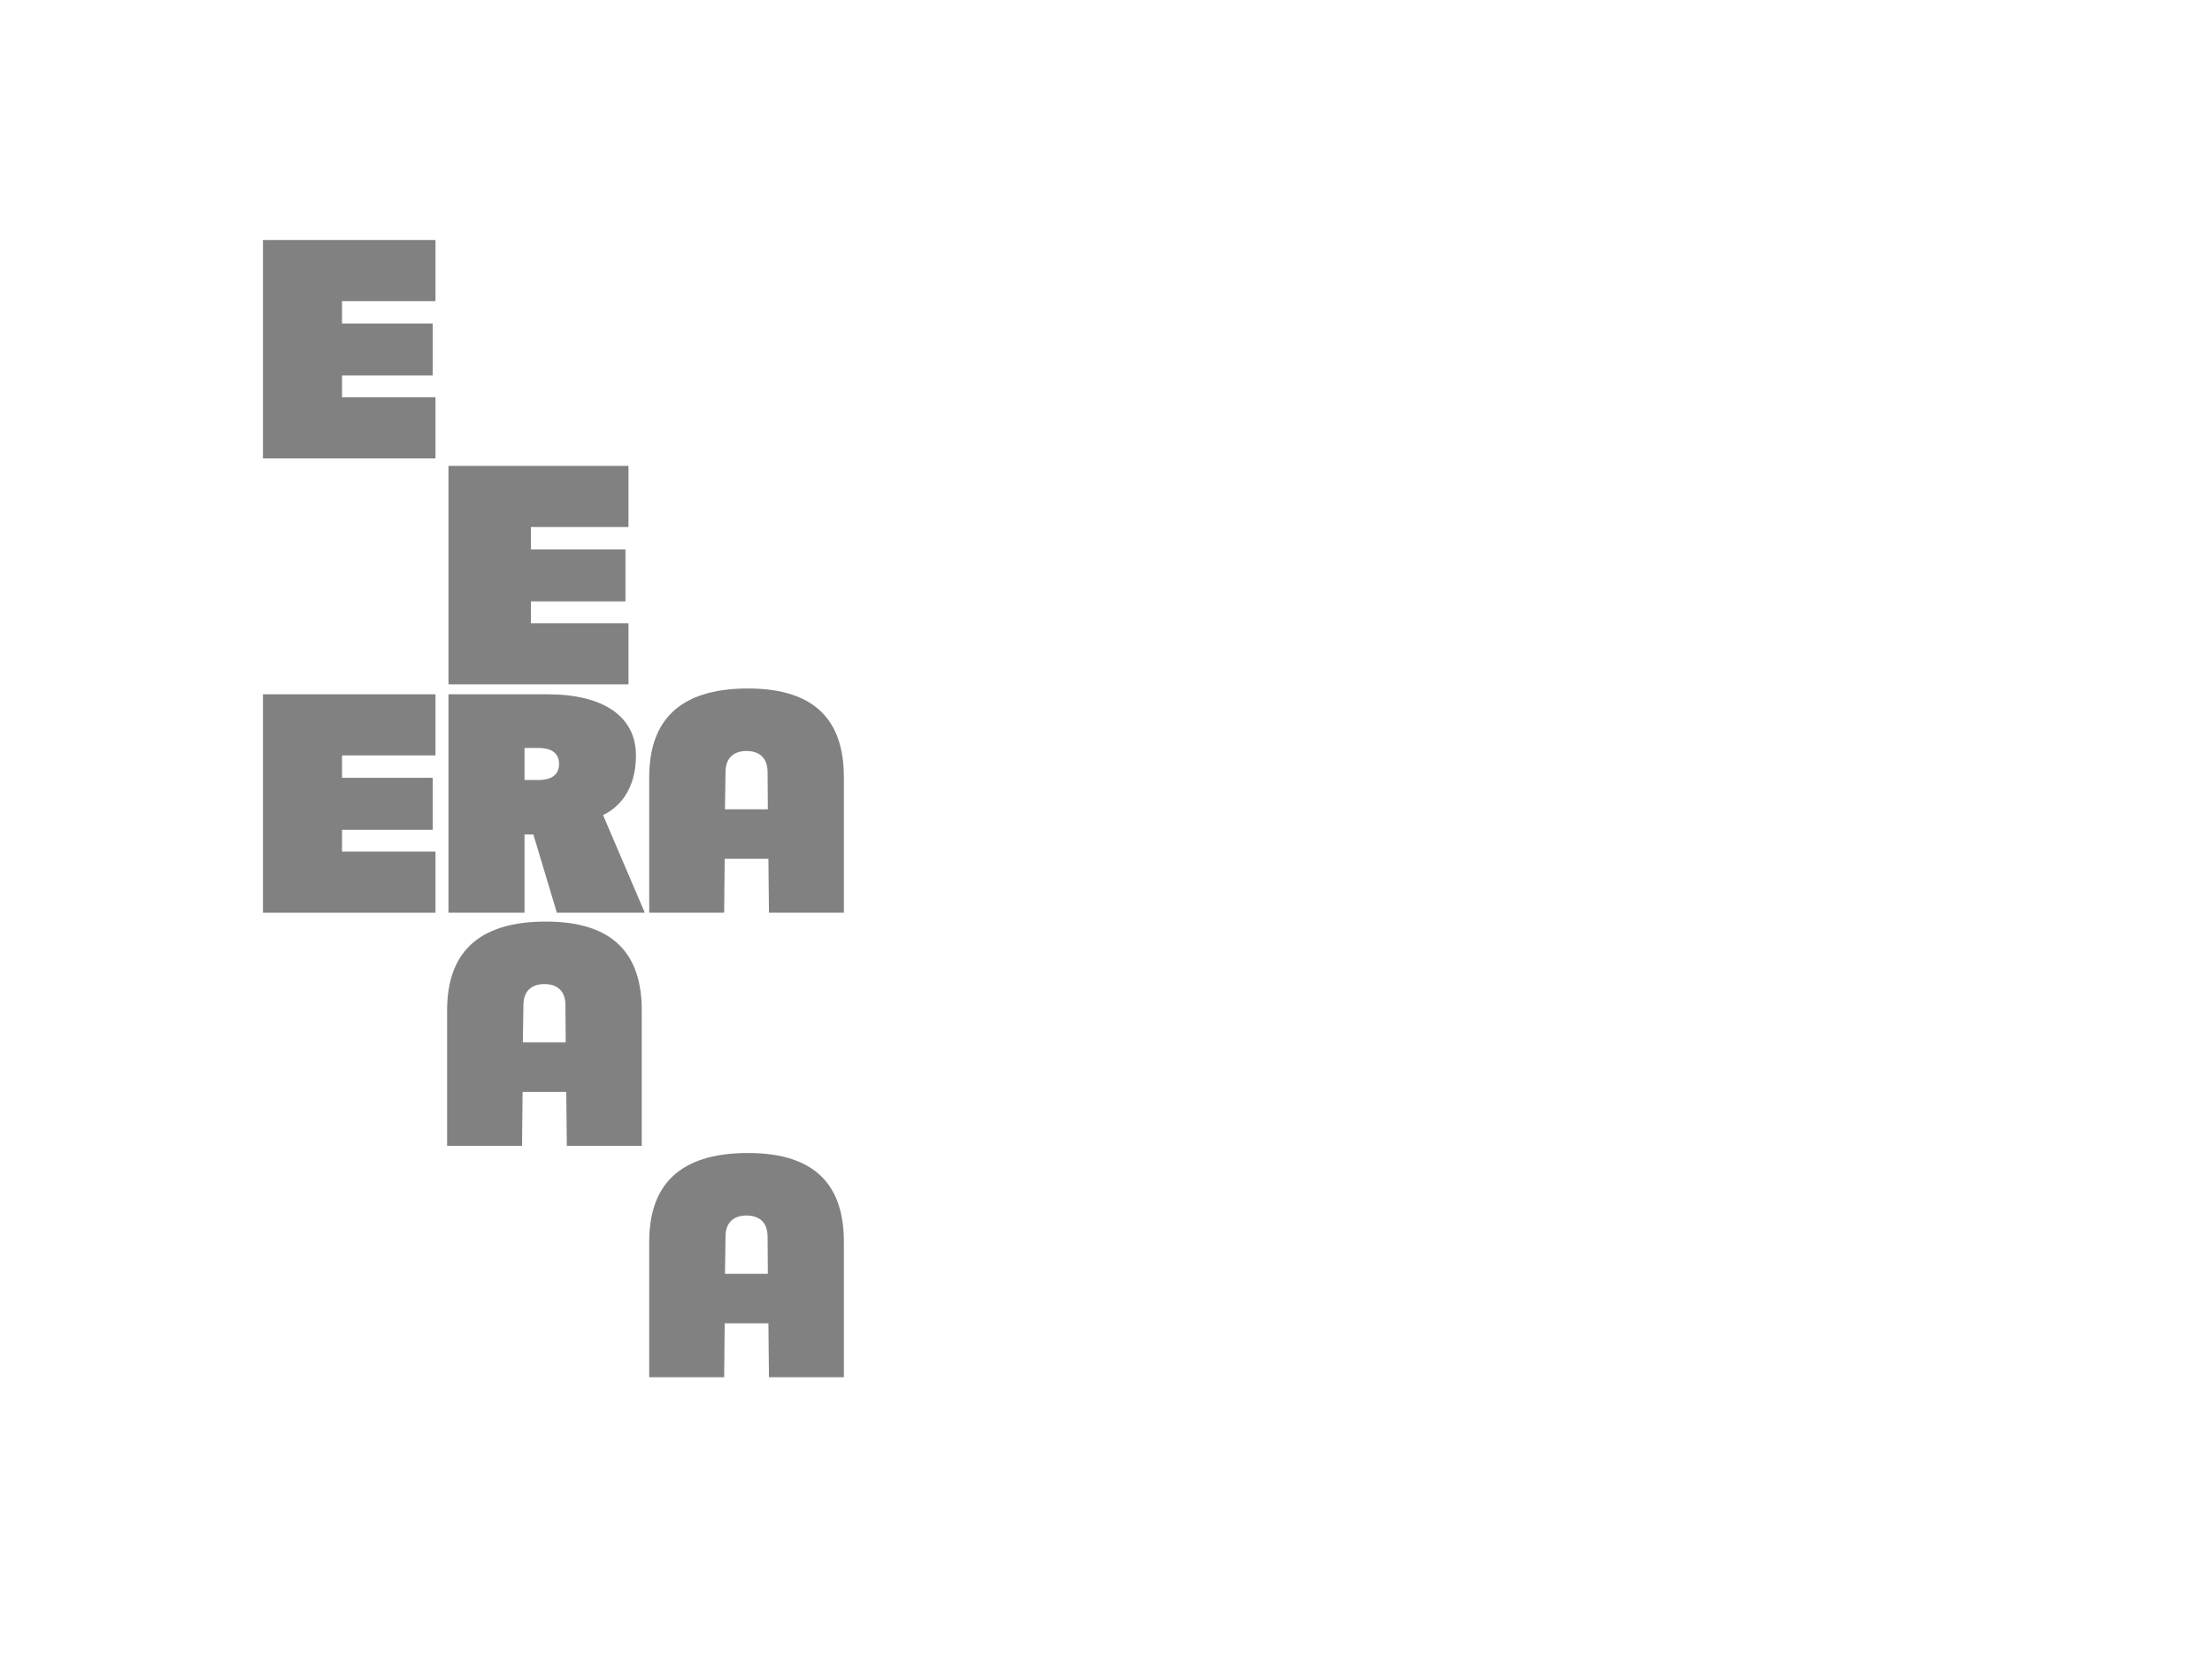
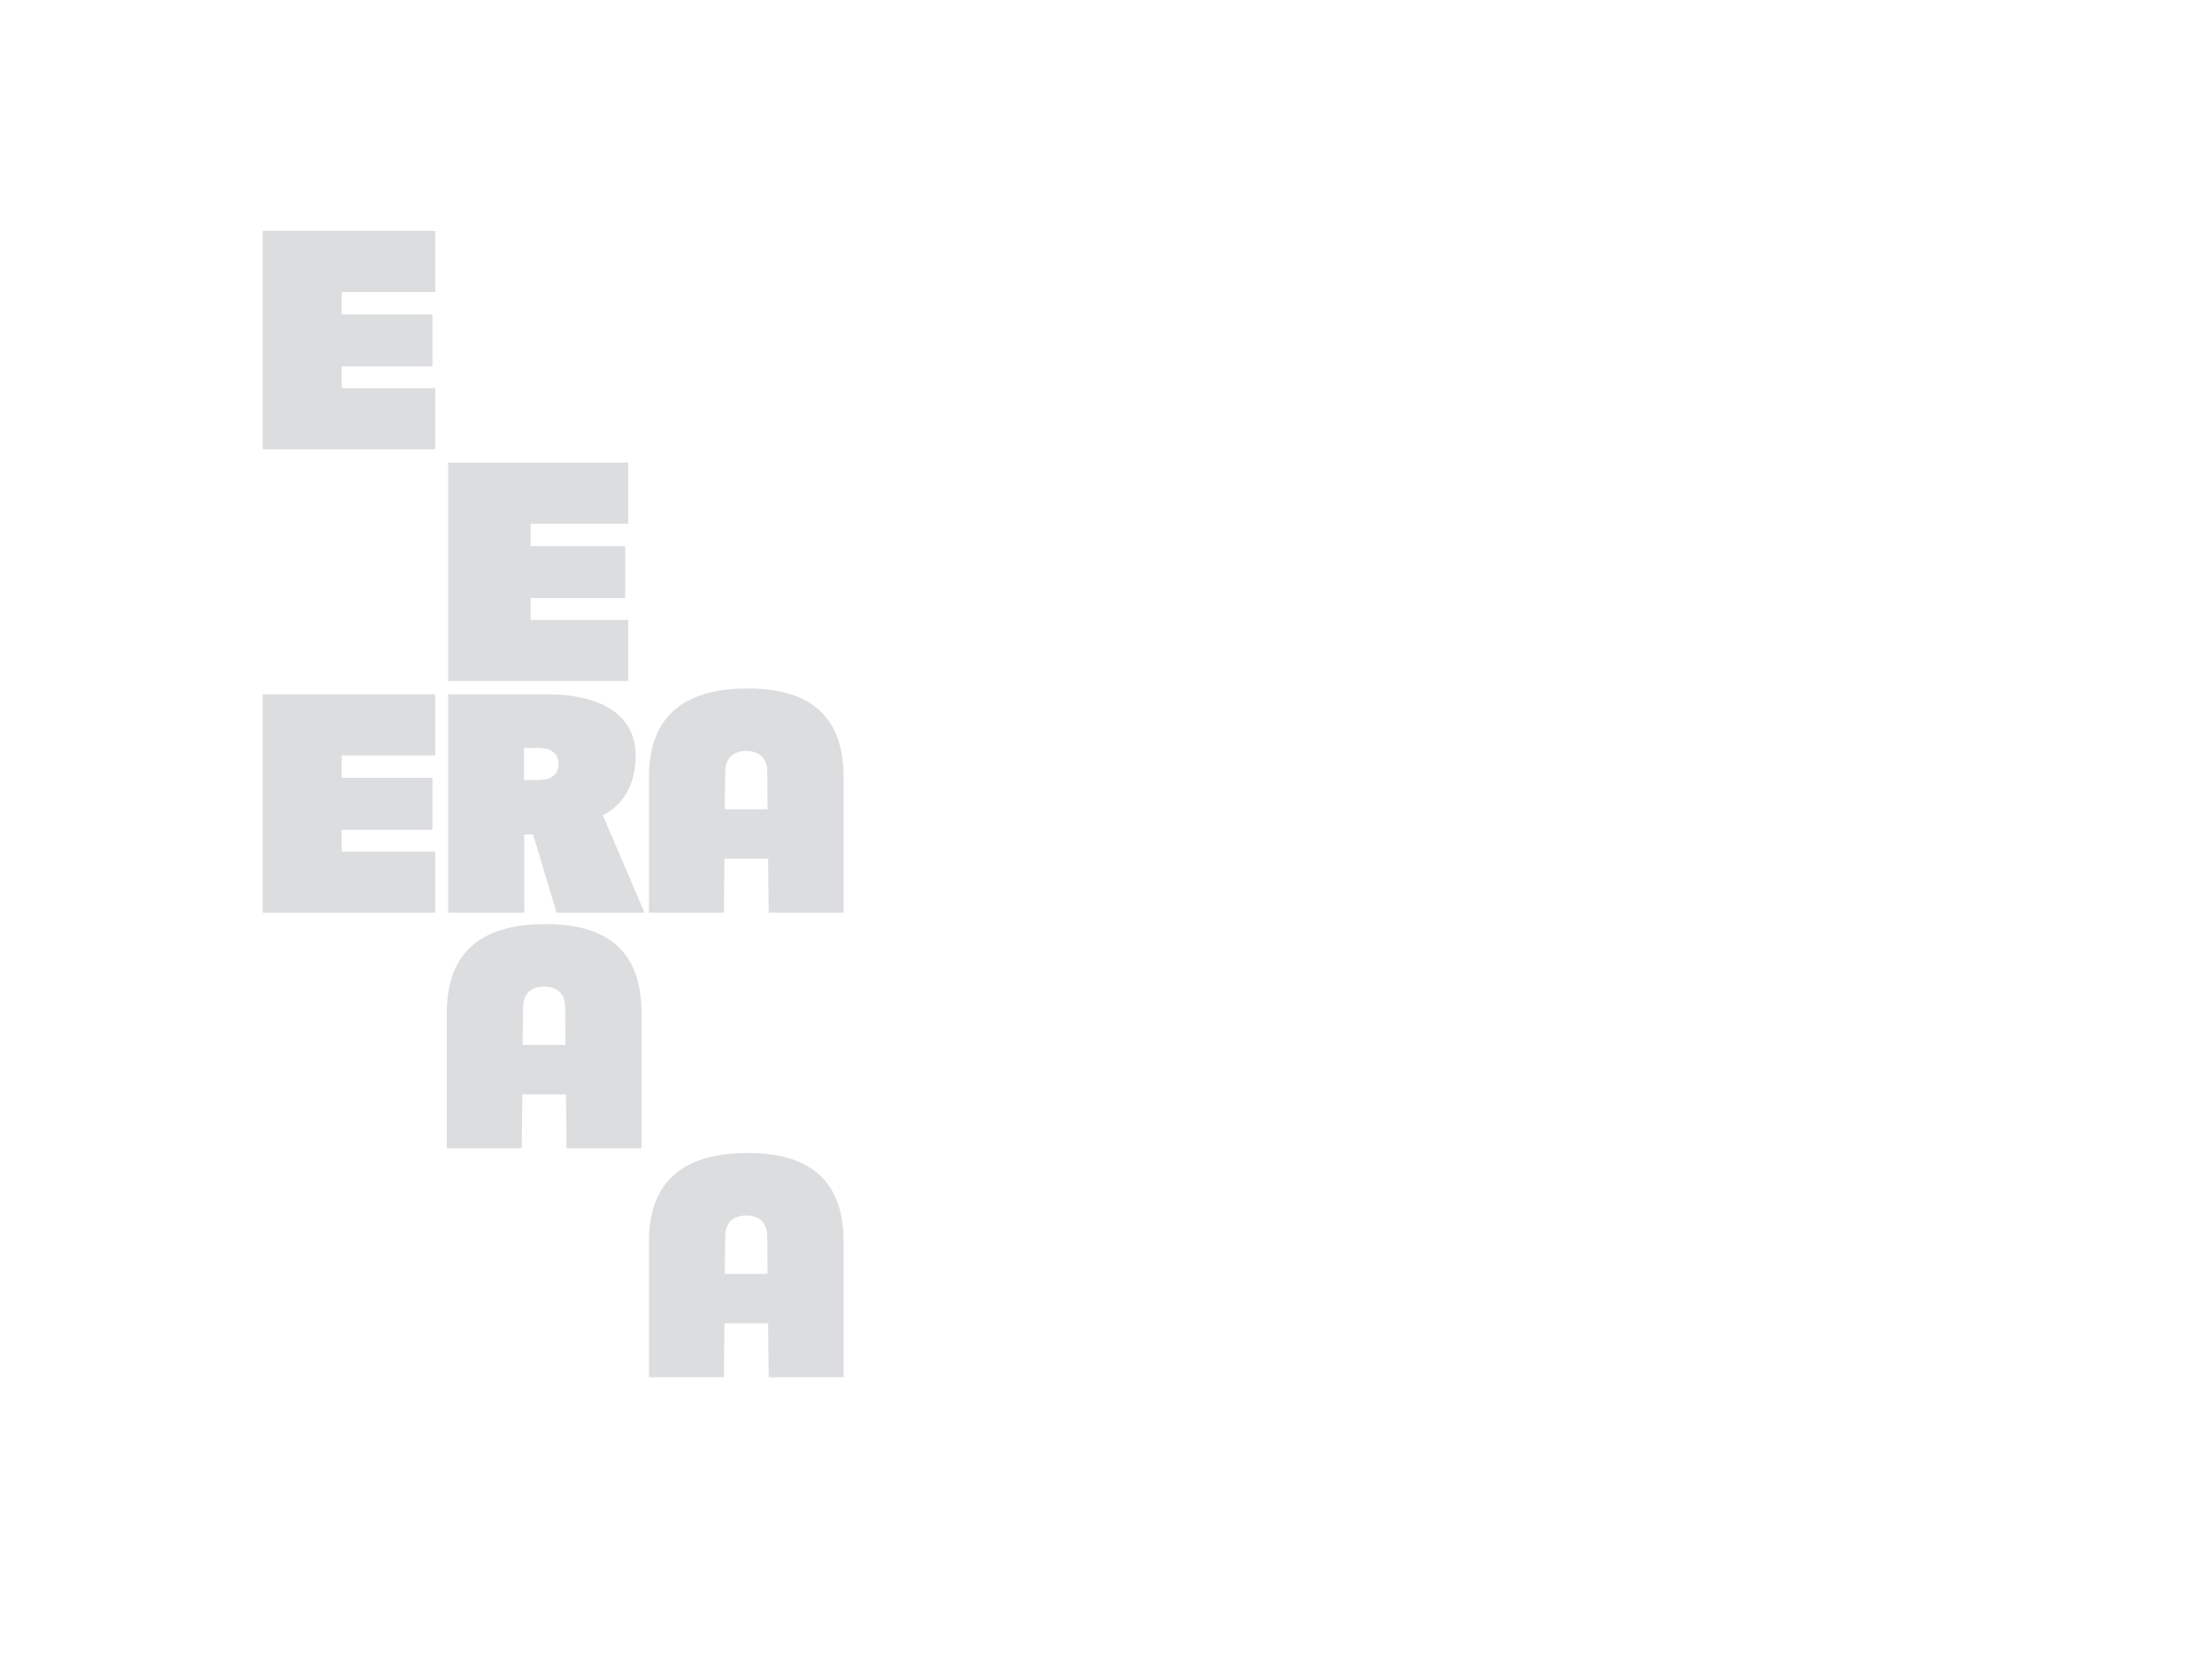
<svg xmlns="http://www.w3.org/2000/svg" version="1.1" baseProfile="tiny" id="Layer_1" x="0px" y="0px" width="800px" height="600px" viewBox="0 0 800 600" xml:space="preserve">
  <g>
    <g>
-       <path fill="#818181" d="M162.2,247.5v-79h65.1v22.1H192v8.1h34.2v18.8H192v7.9h35.3v22.1H162.2z" />
-     </g>
-     <g>
-       <path fill="#818181" d="M161.7,414.4v-49c0-20,10.4-32.1,35.7-32.1c24.8,0,34.7,12.1,34.7,32.1v49H205l-0.2-19.5H189l-0.2,19.5    H161.7z M189.1,377h15.5l-0.1-13.7c-0.1-5.3-3.4-7.4-7.6-7.4c-4.2,0-7.5,2.1-7.6,7.4L189.1,377z" />
-     </g>
-     <path fill="#818181" d="M95.1,165.8v-79h62.4v22.1h-33.8v8.1h32.8v18.8h-32.8v7.9h33.8v22.1H95.1z" />
-     <path fill="#818181" d="M95.1,330.1v-79h62.4v22.1h-33.8v8.1h32.8v18.8h-32.8v7.9h33.8v22.1H95.1z" />
-     <path fill="#818181" d="M162.2,330.1v-79H198c20.2,0,32,8,32,22.1c0,12.6-6.3,18.9-11.9,21.6l15.1,35.3h-31.8l-8.5-28.3h-3.2v28.3   H162.2z M194.8,282.1c4.2,0,7.4-1.6,7.4-5.8c0-4.2-3.2-5.8-7.4-5.8h-5.1v11.6H194.8z" />
-     <path fill="#818181" d="M234.8,330.1v-49c0-20,10.4-32.1,35.7-32.1c24.8,0,34.7,12.1,34.7,32.1v49h-27.1l-0.2-19.5h-15.8l-0.2,19.5   H234.8z M262.2,292.7h15.5l-0.1-13.7c-0.1-5.3-3.4-7.4-7.6-7.4s-7.5,2.1-7.6,7.4L262.2,292.7z" />
-     <g>
-       <path fill="#818181" d="M234.8,498.1v-49c0-20,10.4-32.1,35.7-32.1c24.8,0,34.7,12.1,34.7,32.1v49h-27.1l-0.2-19.5h-15.8    l-0.2,19.5H234.8z M262.2,460.7h15.5l-0.1-13.7c-0.1-5.3-3.4-7.4-7.6-7.4s-7.5,2.1-7.6,7.4L262.2,460.7z" />
+       <g>
+         <path fill="#DCDDDE" d="M162.1,246.3v-79h65.1v22.1h-35.3v8.1h34.2v18.8h-34.2v7.9h35.3v22.1H162.1z" />
+       </g>
+       <g>
+         <path fill="#DCDDDE" d="M161.6,415.3v-49c0-20,10.4-32.1,35.7-32.1c24.8,0,34.7,12.1,34.7,32.1v49h-27.1l-0.2-19.5h-15.8     l-0.2,19.5H161.6z M189,377.9h15.5l-0.1-13.7c-0.1-5.3-3.4-7.4-7.6-7.4s-7.5,2.1-7.6,7.4L189,377.9z" />
+       </g>
+       <path fill="#DCDDDE" d="M95,162.5v-79h62.4v22.1h-33.8v8.1h32.8v18.8h-32.8v7.9h33.8v22.1H95z" />
+       <path fill="#DCDDDE" d="M95,330.1v-79h62.4v22.1h-33.8v8.1h32.8v18.8h-32.8v7.9h33.8v22.1H95z" />
+       <path fill="#DCDDDE" d="M162.1,330.1v-79h35.8c20.2,0,32,8,32,22.1c0,12.6-6.3,18.9-11.9,21.6l15.1,35.3h-31.8l-8.5-28.3h-3.2    v28.3H162.1z M194.6,282.1c4.2,0,7.4-1.6,7.4-5.8c0-4.2-3.2-5.8-7.4-5.8h-5.1v11.6H194.6z" />
+       <path fill="#DCDDDE" d="M234.7,330.1v-49c0-20,10.4-32.1,35.7-32.1c24.8,0,34.7,12.1,34.7,32.1v49H278l-0.2-19.5H262l-0.2,19.5    H234.7z M262.1,292.7h15.5l-0.1-13.7c-0.1-5.3-3.4-7.4-7.6-7.4c-4.2,0-7.5,2.1-7.6,7.4L262.1,292.7z" />
+       <g>
+         <path fill="#DCDDDE" d="M234.7,498.1v-49c0-20,10.4-32.1,35.7-32.1c24.8,0,34.7,12.1,34.7,32.1v49H278l-0.2-19.5H262l-0.2,19.5     H234.7z M262.1,460.7h15.5l-0.1-13.7c-0.1-5.3-3.4-7.4-7.6-7.4c-4.2,0-7.5,2.1-7.6,7.4L262.1,460.7z" />
+       </g>
    </g>
  </g>
</svg>
